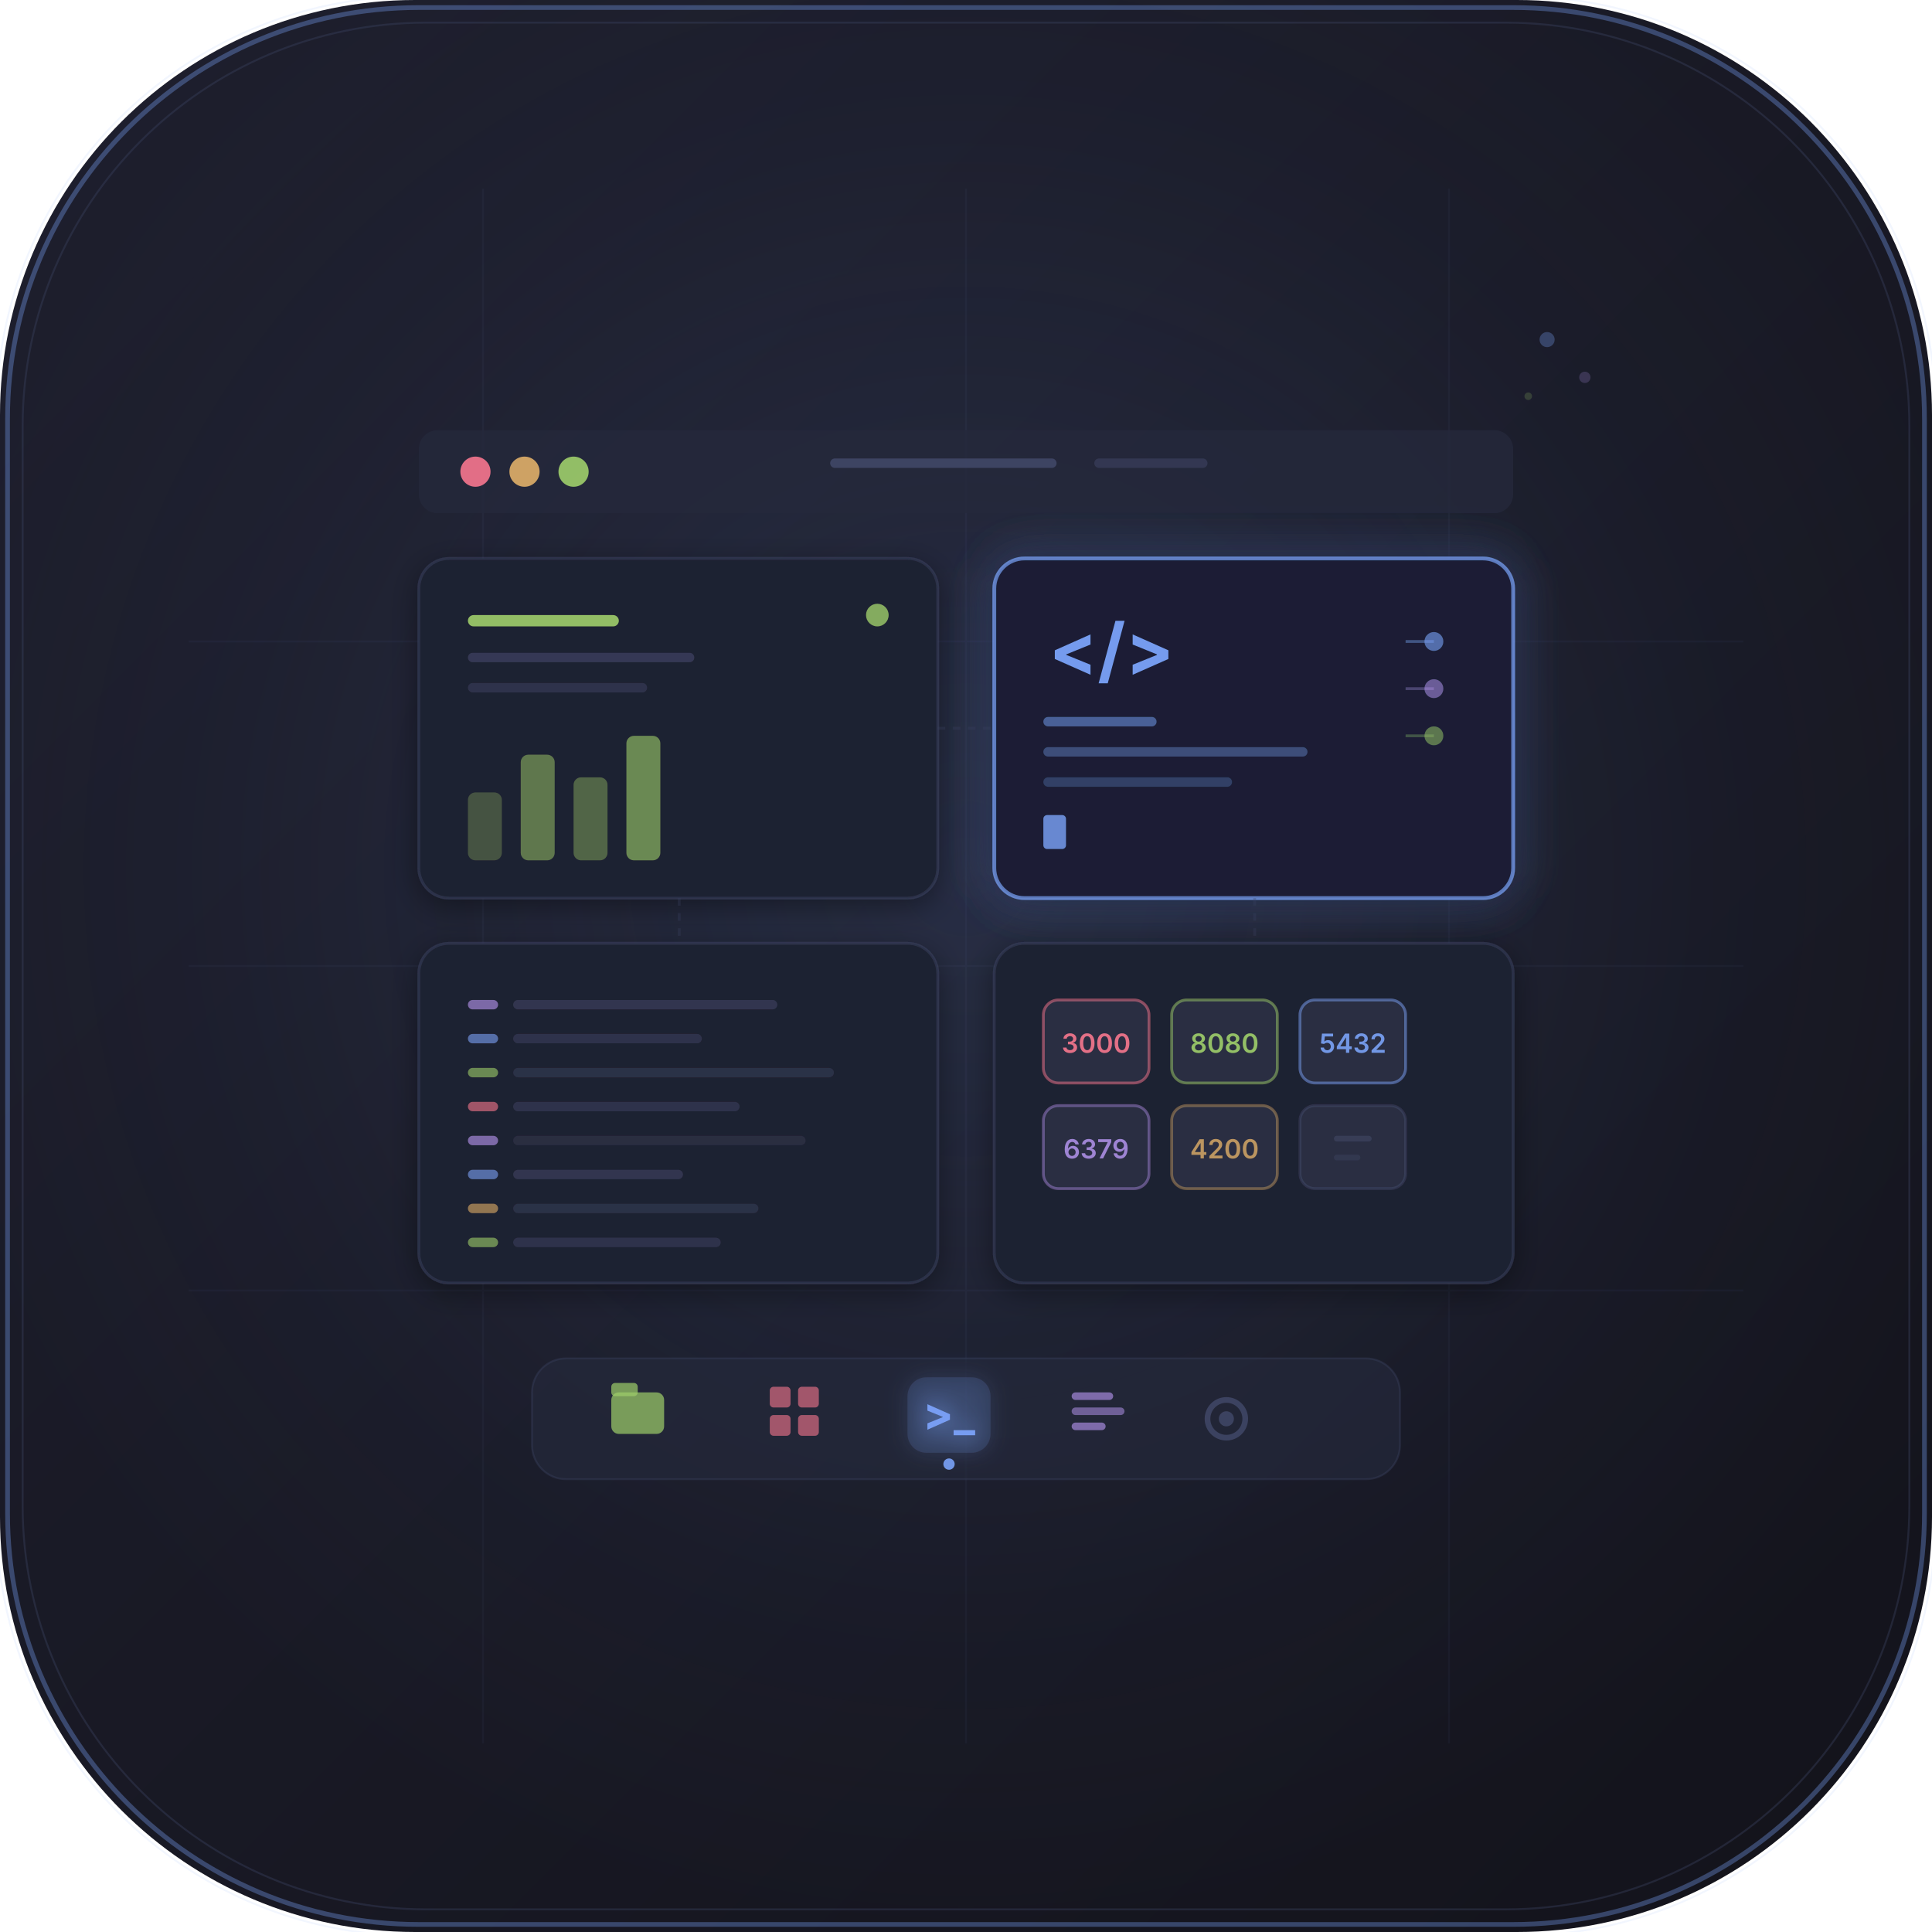
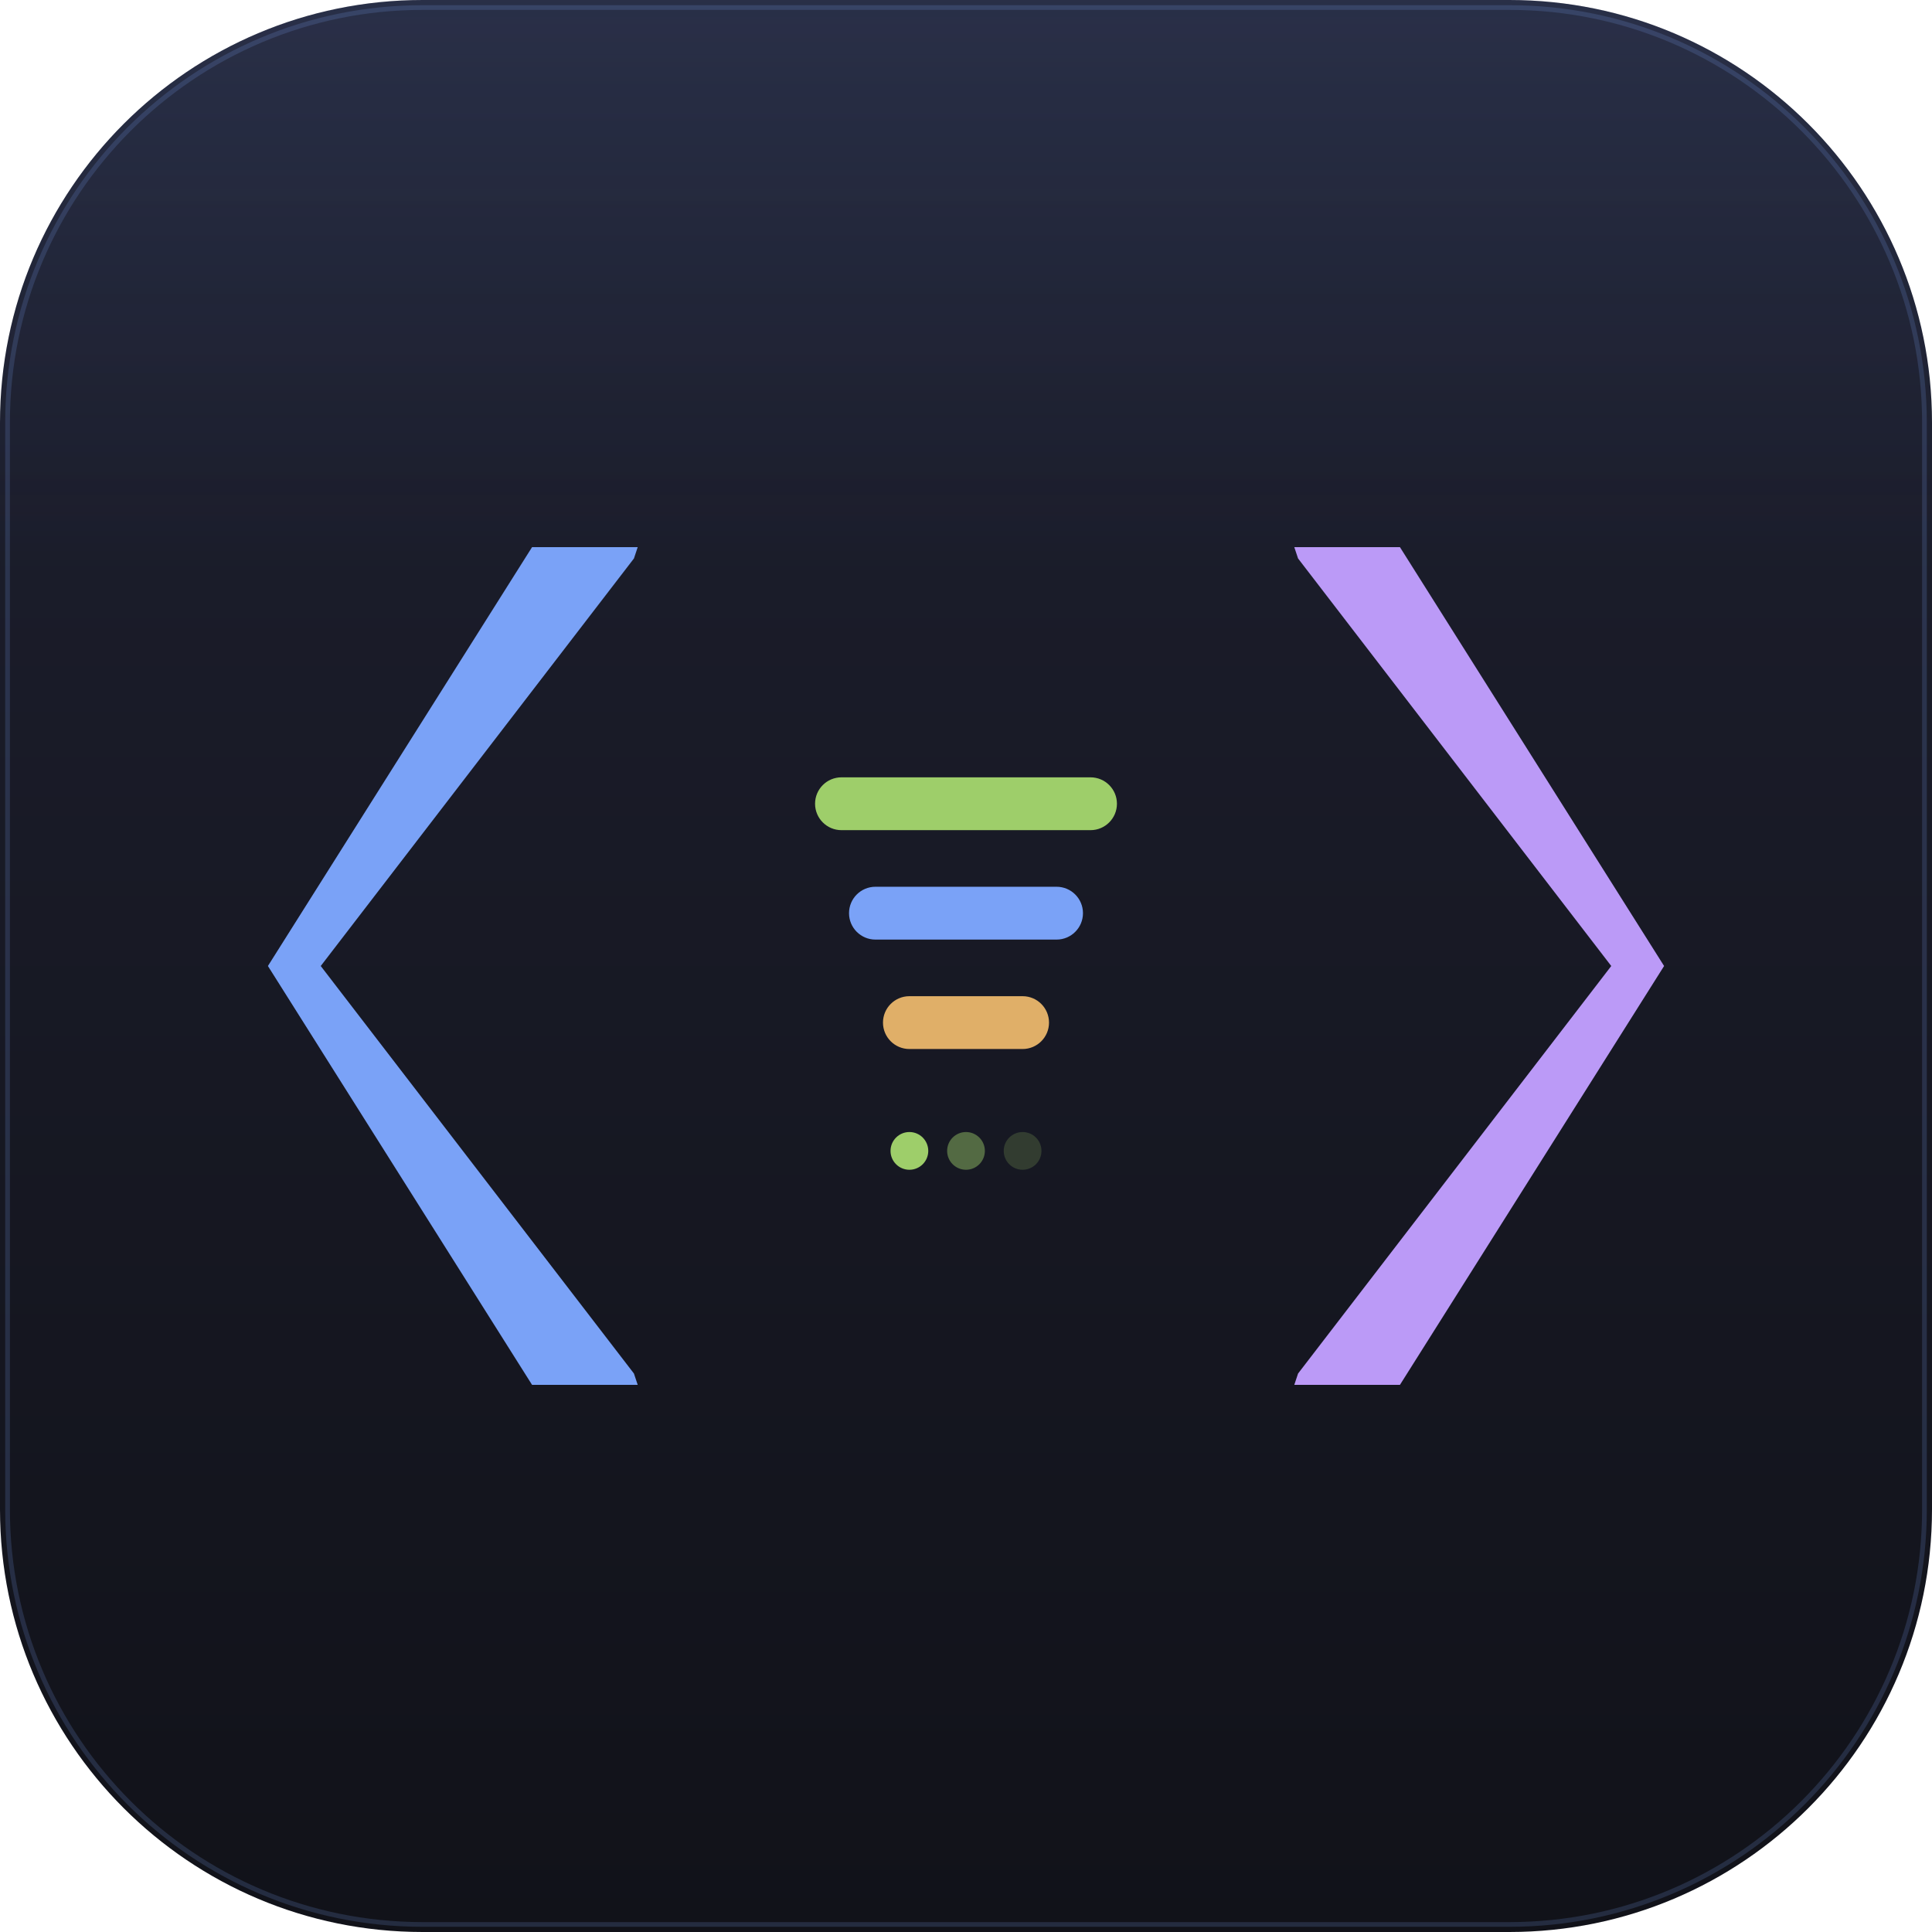
<svg xmlns="http://www.w3.org/2000/svg" width="1024" height="1024" viewBox="0 0 1024 1024">
  <defs>
-     <linearGradient id="bgGrad" x1="0" y1="0" x2="1" y2="1">
-       <stop offset="0%" stop-color="#1E1F2E" />
-       <stop offset="100%" stop-color="#13131B" />
+     <linearGradient id="bgGrad" x1="0" y1="0" x2="0" y2="1">
+       <stop offset="0%" stop-color="#1E2030" />
+       <stop offset="100%" stop-color="#111219" />
    </linearGradient>
-     <radialGradient id="glowGrad" cx="0.5" cy="0.45" r="0.55">
-       <stop offset="0%" stop-color="#7AA2F7" stop-opacity="0.15" />
-       <stop offset="70%" stop-color="#7AA2F7" stop-opacity="0.03" />
-       <stop offset="100%" stop-color="#7AA2F7" stop-opacity="0" />
-     </radialGradient>
-     <linearGradient id="accentGrad" x1="0" y1="0" x2="0" y2="1">
-       <stop offset="0%" stop-color="#89B4FA" />
-       <stop offset="100%" stop-color="#6B93E0" />
+     <linearGradient id="glowGrad" x1="0.5" y1="0" x2="0.5" y2="1">
+       <stop offset="0%" stop-color="#7AA2F7" stop-opacity="0.12" />
+       <stop offset="60%" stop-color="#7AA2F7" stop-opacity="0" />
    </linearGradient>
-     <linearGradient id="greenGrad" x1="0" y1="0" x2="0" y2="1">
-       <stop offset="0%" stop-color="#A8D86E" />
-       <stop offset="100%" stop-color="#8BBE58" />
+     <linearGradient id="bracketL" x1="0" y1="0" x2="1" y2="1">
+       <stop offset="0%" stop-color="#7AA2F7" />
+       <stop offset="100%" stop-color="#5D7CE0" />
    </linearGradient>
-     <linearGradient id="purpleGrad" x1="0" y1="0" x2="0" y2="1">
-       <stop offset="0%" stop-color="#C8A8FF" />
-       <stop offset="100%" stop-color="#A87DE8" />
+     <linearGradient id="bracketR" x1="1" y1="0" x2="0" y2="1">
+       <stop offset="0%" stop-color="#BB9AF7" />
+       <stop offset="100%" stop-color="#9D7AE0" />
    </linearGradient>
-     <linearGradient id="pinkGrad" x1="0" y1="0" x2="0" y2="1">
-       <stop offset="0%" stop-color="#FF8CA0" />
-       <stop offset="100%" stop-color="#E0627A" />
-     </linearGradient>
-     <filter id="borderGlow" x="-5%" y="-5%" width="110%" height="110%">
-       <feGaussianBlur in="SourceGraphic" stdDeviation="8" result="blur" />
-       <feComposite in="SourceGraphic" in2="blur" operator="over" />
-     </filter>
-     <filter id="panelShadow" x="-20%" y="-20%" width="140%" height="140%">
-       <feDropShadow dx="0" dy="4" stdDeviation="8" flood-color="#000000" flood-opacity="0.4" />
-     </filter>
-     <filter id="activeGlow" x="-30%" y="-30%" width="160%" height="160%">
-       <feGaussianBlur in="SourceGraphic" stdDeviation="12" result="blur" />
-       <feComposite in="SourceGraphic" in2="blur" operator="over" />
-     </filter>
-     <filter id="pulseGlow" x="-50%" y="-50%" width="200%" height="200%">
-       <feGaussianBlur in="SourceGraphic" stdDeviation="6" result="blur" />
-       <feComposite in="SourceGraphic" in2="blur" operator="over" />
-     </filter>
-     <clipPath id="roundedClip">
-       <rect x="0" y="0" width="1024" height="1024" rx="220" ry="220" />
-     </clipPath>
  </defs>
-   <rect x="0" y="0" width="1024" height="1024" rx="220" ry="220" fill="url(#bgGrad)" />
-   <rect x="0" y="0" width="1024" height="1024" rx="220" ry="220" fill="url(#glowGrad)" clip-path="url(#roundedClip)" />
-   <rect x="4" y="4" width="1016" height="1016" rx="218" ry="218" fill="none" stroke="#7AA2F7" stroke-width="2.5" stroke-opacity="0.35" />
-   <rect x="12" y="12" width="1000" height="1000" rx="214" ry="214" fill="none" stroke="#3B4261" stroke-width="1" stroke-opacity="0.4" />
-   <g opacity="0.04" clip-path="url(#roundedClip)">
-     <line x1="256" y1="100" x2="256" y2="924" stroke="#7AA2F7" stroke-width="1" />
-     <line x1="512" y1="100" x2="512" y2="924" stroke="#7AA2F7" stroke-width="1" />
-     <line x1="768" y1="100" x2="768" y2="924" stroke="#7AA2F7" stroke-width="1" />
-     <line x1="100" y1="340" x2="924" y2="340" stroke="#7AA2F7" stroke-width="1" />
-     <line x1="100" y1="512" x2="924" y2="512" stroke="#7AA2F7" stroke-width="1" />
-     <line x1="100" y1="684" x2="924" y2="684" stroke="#7AA2F7" stroke-width="1" />
-   </g>
-   <rect x="222" y="228" width="580" height="44" rx="10" ry="10" fill="#24283B" opacity="0.8" />
-   <circle cx="252" cy="250" r="8" fill="#F7768E" opacity="0.9" />
-   <circle cx="278" cy="250" r="8" fill="#E0AF68" opacity="0.9" />
-   <circle cx="304" cy="250" r="8" fill="#9ECE6A" opacity="0.9" />
-   <rect x="440" y="243" width="120" height="5" rx="2.5" fill="#565F89" opacity="0.5" />
-   <rect x="580" y="243" width="60" height="5" rx="2.5" fill="#565F89" opacity="0.3" />
-   <g filter="url(#panelShadow)">
-     <rect x="222" y="296" width="275" height="180" rx="16" ry="16" fill="#1E2030" />
-     <rect x="222" y="296" width="275" height="180" rx="16" ry="16" fill="none" stroke="#3B4261" stroke-width="1.5" stroke-opacity="0.5" />
-     <rect x="248" y="326" width="80" height="6" rx="3" fill="#9ECE6A" opacity="0.9" />
-     <rect x="248" y="346" width="120" height="5" rx="2.5" fill="#565F89" opacity="0.4" />
-     <rect x="248" y="362" width="95" height="5" rx="2.5" fill="#565F89" opacity="0.3" />
-     <circle cx="465" cy="326" r="6" fill="#9ECE6A" opacity="0.8" />
-     <rect x="248" y="420" width="18" height="36" rx="4" fill="#9ECE6A" opacity="0.3" />
-     <rect x="276" y="400" width="18" height="56" rx="4" fill="#9ECE6A" opacity="0.5" />
-     <rect x="304" y="412" width="18" height="44" rx="4" fill="#9ECE6A" opacity="0.4" />
-     <rect x="332" y="390" width="18" height="66" rx="4" fill="#9ECE6A" opacity="0.6" />
-   </g>
-   <g filter="url(#activeGlow)">
-     <rect x="527" y="296" width="275" height="180" rx="16" ry="16" fill="#1A1F36" />
-     <rect x="527" y="296" width="275" height="180" rx="16" ry="16" fill="none" stroke="#7AA2F7" stroke-width="2" stroke-opacity="0.7" />
-     <text x="556" y="358" font-family="-apple-system, BlinkMacSystemFont, 'Segoe UI', system-ui, sans-serif" font-size="38" font-weight="700" fill="#7AA2F7" opacity="0.95">&lt;/&gt;</text>
-     <rect x="553" y="380" width="60" height="5" rx="2.5" fill="#7AA2F7" opacity="0.5" />
-     <rect x="553" y="396" width="140" height="5" rx="2.5" fill="#7AA2F7" opacity="0.35" />
-     <rect x="553" y="412" width="100" height="5" rx="2.5" fill="#7AA2F7" opacity="0.25" />
-     <rect x="553" y="432" width="12" height="18" rx="2" fill="#7AA2F7" opacity="0.8" />
-     <circle cx="760" cy="340" r="5" fill="#7AA2F7" opacity="0.6" />
-     <circle cx="760" cy="365" r="5" fill="#BB9AF7" opacity="0.5" />
-     <circle cx="760" cy="390" r="5" fill="#9ECE6A" opacity="0.5" />
-     <line x1="745" y1="340" x2="760" y2="340" stroke="#7AA2F7" stroke-width="1.5" opacity="0.4" />
-     <line x1="745" y1="365" x2="760" y2="365" stroke="#BB9AF7" stroke-width="1.5" opacity="0.3" />
-     <line x1="745" y1="390" x2="760" y2="390" stroke="#9ECE6A" stroke-width="1.5" opacity="0.3" />
-   </g>
-   <g filter="url(#panelShadow)">
-     <rect x="222" y="500" width="275" height="180" rx="16" ry="16" fill="#1E2030" />
-     <rect x="222" y="500" width="275" height="180" rx="16" ry="16" fill="none" stroke="#3B4261" stroke-width="1.5" stroke-opacity="0.5" />
-     <rect x="248" y="530" width="16" height="5" rx="2.5" fill="#BB9AF7" opacity="0.6" />
-     <rect x="272" y="530" width="140" height="5" rx="2.5" fill="#565F89" opacity="0.35" />
-     <rect x="248" y="548" width="16" height="5" rx="2.5" fill="#7AA2F7" opacity="0.6" />
-     <rect x="272" y="548" width="100" height="5" rx="2.5" fill="#565F89" opacity="0.3" />
-     <rect x="248" y="566" width="16" height="5" rx="2.5" fill="#9ECE6A" opacity="0.6" />
-     <rect x="272" y="566" width="170" height="5" rx="2.5" fill="#565F89" opacity="0.25" />
-     <rect x="248" y="584" width="16" height="5" rx="2.5" fill="#F7768E" opacity="0.6" />
-     <rect x="272" y="584" width="120" height="5" rx="2.5" fill="#565F89" opacity="0.3" />
-     <rect x="248" y="602" width="16" height="5" rx="2.5" fill="#BB9AF7" opacity="0.6" />
-     <rect x="272" y="602" width="155" height="5" rx="2.5" fill="#565F89" opacity="0.2" />
-     <rect x="248" y="620" width="16" height="5" rx="2.5" fill="#7AA2F7" opacity="0.6" />
-     <rect x="272" y="620" width="90" height="5" rx="2.5" fill="#565F89" opacity="0.35" />
-     <rect x="248" y="638" width="16" height="5" rx="2.5" fill="#E0AF68" opacity="0.6" />
-     <rect x="272" y="638" width="130" height="5" rx="2.5" fill="#565F89" opacity="0.25" />
-     <rect x="248" y="656" width="16" height="5" rx="2.5" fill="#9ECE6A" opacity="0.6" />
-     <rect x="272" y="656" width="110" height="5" rx="2.5" fill="#565F89" opacity="0.3" />
-   </g>
-   <g filter="url(#panelShadow)">
-     <rect x="527" y="500" width="275" height="180" rx="16" ry="16" fill="#1E2030" />
-     <rect x="527" y="500" width="275" height="180" rx="16" ry="16" fill="none" stroke="#3B4261" stroke-width="1.5" stroke-opacity="0.5" />
-     <rect x="553" y="530" width="56" height="44" rx="8" fill="#2A2E42" stroke="#F7768E" stroke-width="1.5" stroke-opacity="0.5" />
-     <text x="581" y="558" font-family="-apple-system, BlinkMacSystemFont, 'Segoe UI', system-ui, sans-serif" font-size="14" font-weight="600" fill="#F7768E" text-anchor="middle" opacity="0.9">3000</text>
-     <rect x="621" y="530" width="56" height="44" rx="8" fill="#2A2E42" stroke="#9ECE6A" stroke-width="1.5" stroke-opacity="0.5" />
-     <text x="649" y="558" font-family="-apple-system, BlinkMacSystemFont, 'Segoe UI', system-ui, sans-serif" font-size="14" font-weight="600" fill="#9ECE6A" text-anchor="middle" opacity="0.9">8080</text>
-     <rect x="689" y="530" width="56" height="44" rx="8" fill="#2A2E42" stroke="#7AA2F7" stroke-width="1.5" stroke-opacity="0.5" />
-     <text x="717" y="558" font-family="-apple-system, BlinkMacSystemFont, 'Segoe UI', system-ui, sans-serif" font-size="14" font-weight="600" fill="#7AA2F7" text-anchor="middle" opacity="0.9">5432</text>
-     <rect x="553" y="586" width="56" height="44" rx="8" fill="#2A2E42" stroke="#BB9AF7" stroke-width="1.5" stroke-opacity="0.4" />
-     <text x="581" y="614" font-family="-apple-system, BlinkMacSystemFont, 'Segoe UI', system-ui, sans-serif" font-size="14" font-weight="600" fill="#BB9AF7" text-anchor="middle" opacity="0.8">6379</text>
-     <rect x="621" y="586" width="56" height="44" rx="8" fill="#2A2E42" stroke="#E0AF68" stroke-width="1.5" stroke-opacity="0.4" />
-     <text x="649" y="614" font-family="-apple-system, BlinkMacSystemFont, 'Segoe UI', system-ui, sans-serif" font-size="14" font-weight="600" fill="#E0AF68" text-anchor="middle" opacity="0.8">4200</text>
-     <rect x="689" y="586" width="56" height="44" rx="8" fill="#2A2E42" stroke="#565F89" stroke-width="1.5" stroke-opacity="0.3" />
-     <rect x="707" y="602" width="20" height="3" rx="1.5" fill="#565F89" opacity="0.3" />
-     <rect x="707" y="612" width="14" height="3" rx="1.5" fill="#565F89" opacity="0.2" />
-   </g>
-   <rect x="282" y="720" width="460" height="64" rx="18" ry="18" fill="#24283B" opacity="0.7" />
-   <rect x="282" y="720" width="460" height="64" rx="18" ry="18" fill="none" stroke="#3B4261" stroke-width="1" stroke-opacity="0.4" />
-   <rect x="324" y="738" width="28" height="22" rx="4" fill="#9ECE6A" opacity="0.7" />
-   <rect x="324" y="733" width="14" height="7" rx="2" fill="#9ECE6A" opacity="0.7" />
-   <rect x="408" y="735" width="11" height="11" rx="2" fill="#F7768E" opacity="0.6" />
-   <rect x="423" y="735" width="11" height="11" rx="2" fill="#F7768E" opacity="0.6" />
-   <rect x="408" y="750" width="11" height="11" rx="2" fill="#F7768E" opacity="0.6" />
-   <rect x="423" y="750" width="11" height="11" rx="2" fill="#F7768E" opacity="0.6" />
-   <g filter="url(#pulseGlow)">
-     <rect x="481" y="730" width="44" height="40" rx="10" fill="#7AA2F7" opacity="0.15" />
-     <text x="503" y="758" font-family="-apple-system, BlinkMacSystemFont, 'Segoe UI', system-ui, sans-serif" font-size="24" font-weight="700" fill="#7AA2F7" text-anchor="middle" opacity="0.95">&gt;_</text>
-   </g>
-   <circle cx="503" cy="776" r="3" fill="#7AA2F7" opacity="0.9" />
-   <rect x="568" y="738" width="22" height="4" rx="2" fill="#BB9AF7" opacity="0.6" />
-   <rect x="568" y="746" width="28" height="4" rx="2" fill="#BB9AF7" opacity="0.5" />
-   <rect x="568" y="754" width="18" height="4" rx="2" fill="#BB9AF7" opacity="0.6" />
-   <circle cx="650" cy="752" r="10" fill="none" stroke="#565F89" stroke-width="3" opacity="0.5" />
-   <circle cx="650" cy="752" r="4" fill="#565F89" opacity="0.5" />
-   <circle cx="820" cy="180" r="4" fill="#7AA2F7" opacity="0.3" />
-   <circle cx="840" cy="200" r="3" fill="#BB9AF7" opacity="0.2" />
-   <circle cx="810" cy="210" r="2" fill="#9ECE6A" opacity="0.2" />
-   <line x1="497" y1="386" x2="527" y2="386" stroke="#3B4261" stroke-width="1.5" stroke-opacity="0.3" stroke-dasharray="4,4" />
-   <line x1="360" y1="476" x2="360" y2="500" stroke="#3B4261" stroke-width="1.5" stroke-opacity="0.3" stroke-dasharray="4,4" />
-   <line x1="665" y1="476" x2="665" y2="500" stroke="#3B4261" stroke-width="1.5" stroke-opacity="0.3" stroke-dasharray="4,4" />
-   <rect x="-2" y="-2" width="1028" height="1028" rx="222" ry="222" fill="none" stroke="#7AA2F7" stroke-width="1" stroke-opacity="0.1" />
+   <rect width="1024" height="1024" rx="224" fill="url(#bgGrad)" />
+   <rect width="1024" height="512" rx="224" fill="url(#glowGrad)" />
+   <rect x="4" y="4" width="1016" height="1016" rx="220" fill="none" stroke="#7AA2F7" stroke-width="2.5" stroke-opacity="0.18" />
+   <polygon points="338,290 336,296 170,512 336,728 338,734 282,734 142,512 282,290" fill="#7AA2F7" />
+   <polygon points="686,290 688,296 854,512 688,728 686,734 742,734 882,512 742,290" fill="#BB9AF7" />
+   <rect x="432" y="412" width="160" height="28" rx="14" fill="#9ECE6A" />
+   <rect x="450" y="470" width="124" height="28" rx="14" fill="#7AA2F7" />
+   <rect x="468" y="528" width="88" height="28" rx="14" fill="#E0AF68" />
+   <circle cx="482" cy="610" r="10" fill="#9ECE6A" />
+   <circle cx="512" cy="610" r="10" fill="#9ECE6A" opacity="0.45" />
+   <circle cx="542" cy="610" r="10" fill="#9ECE6A" opacity="0.2" />
</svg>
